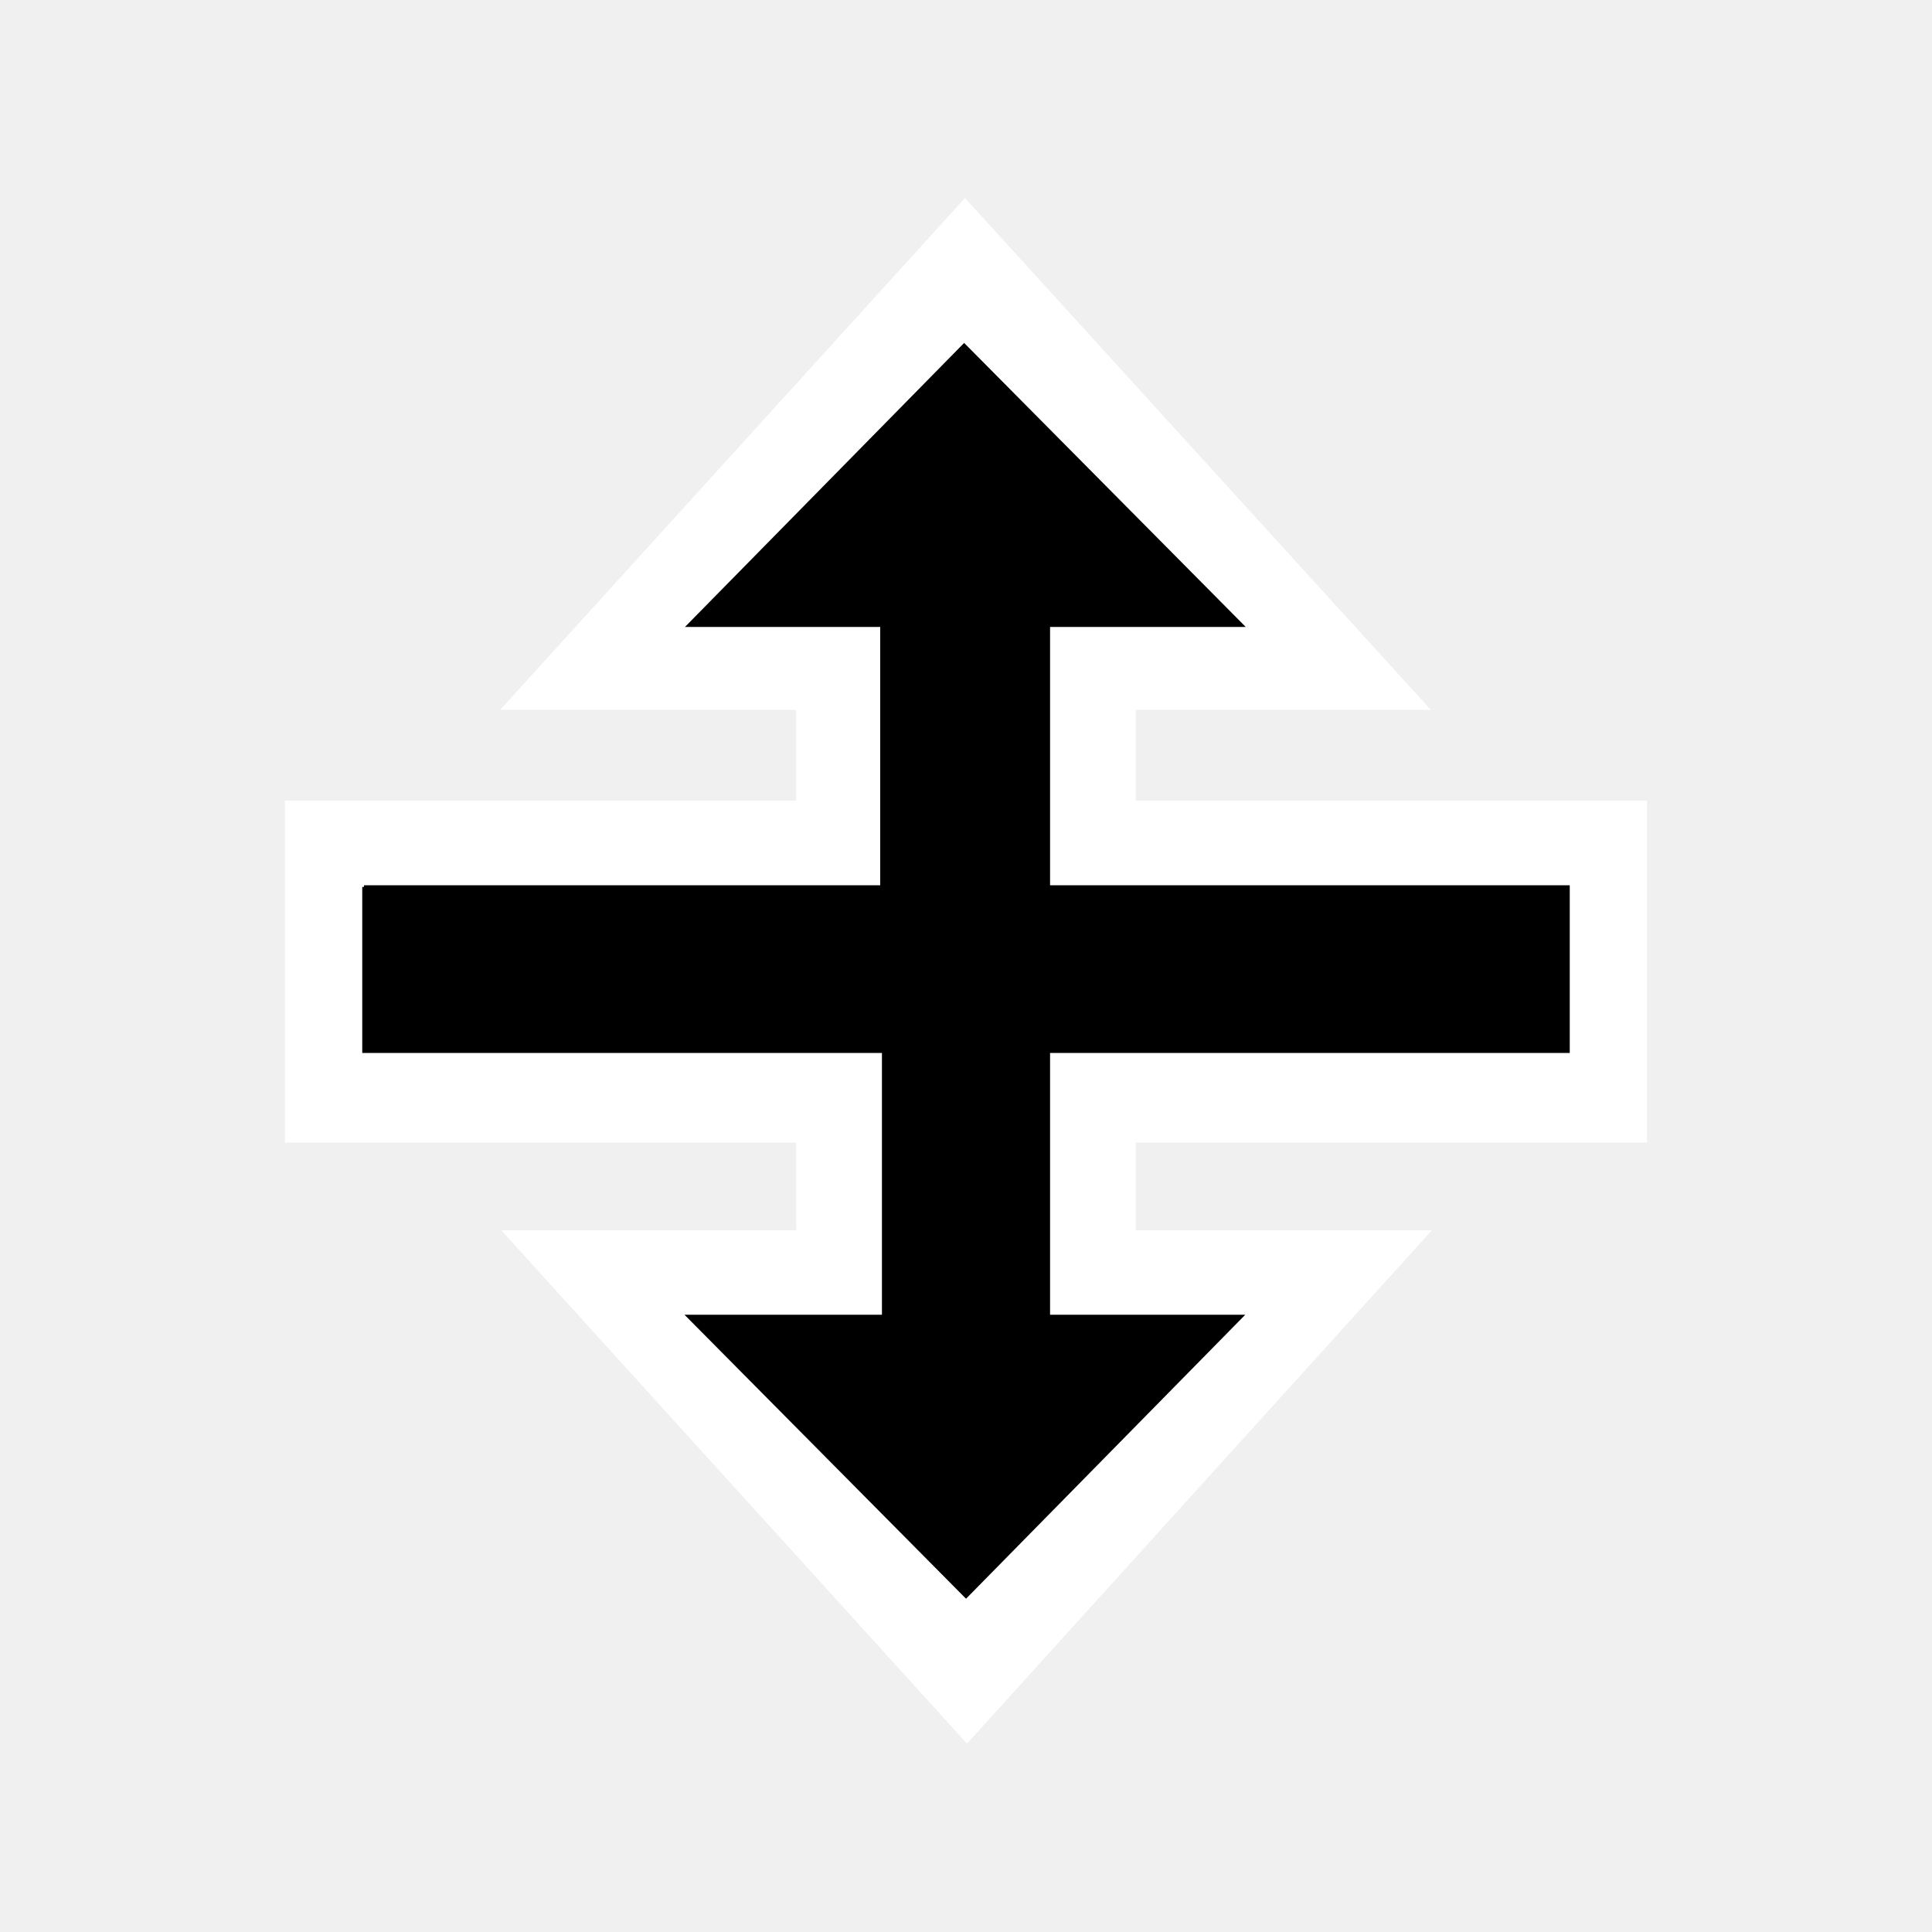
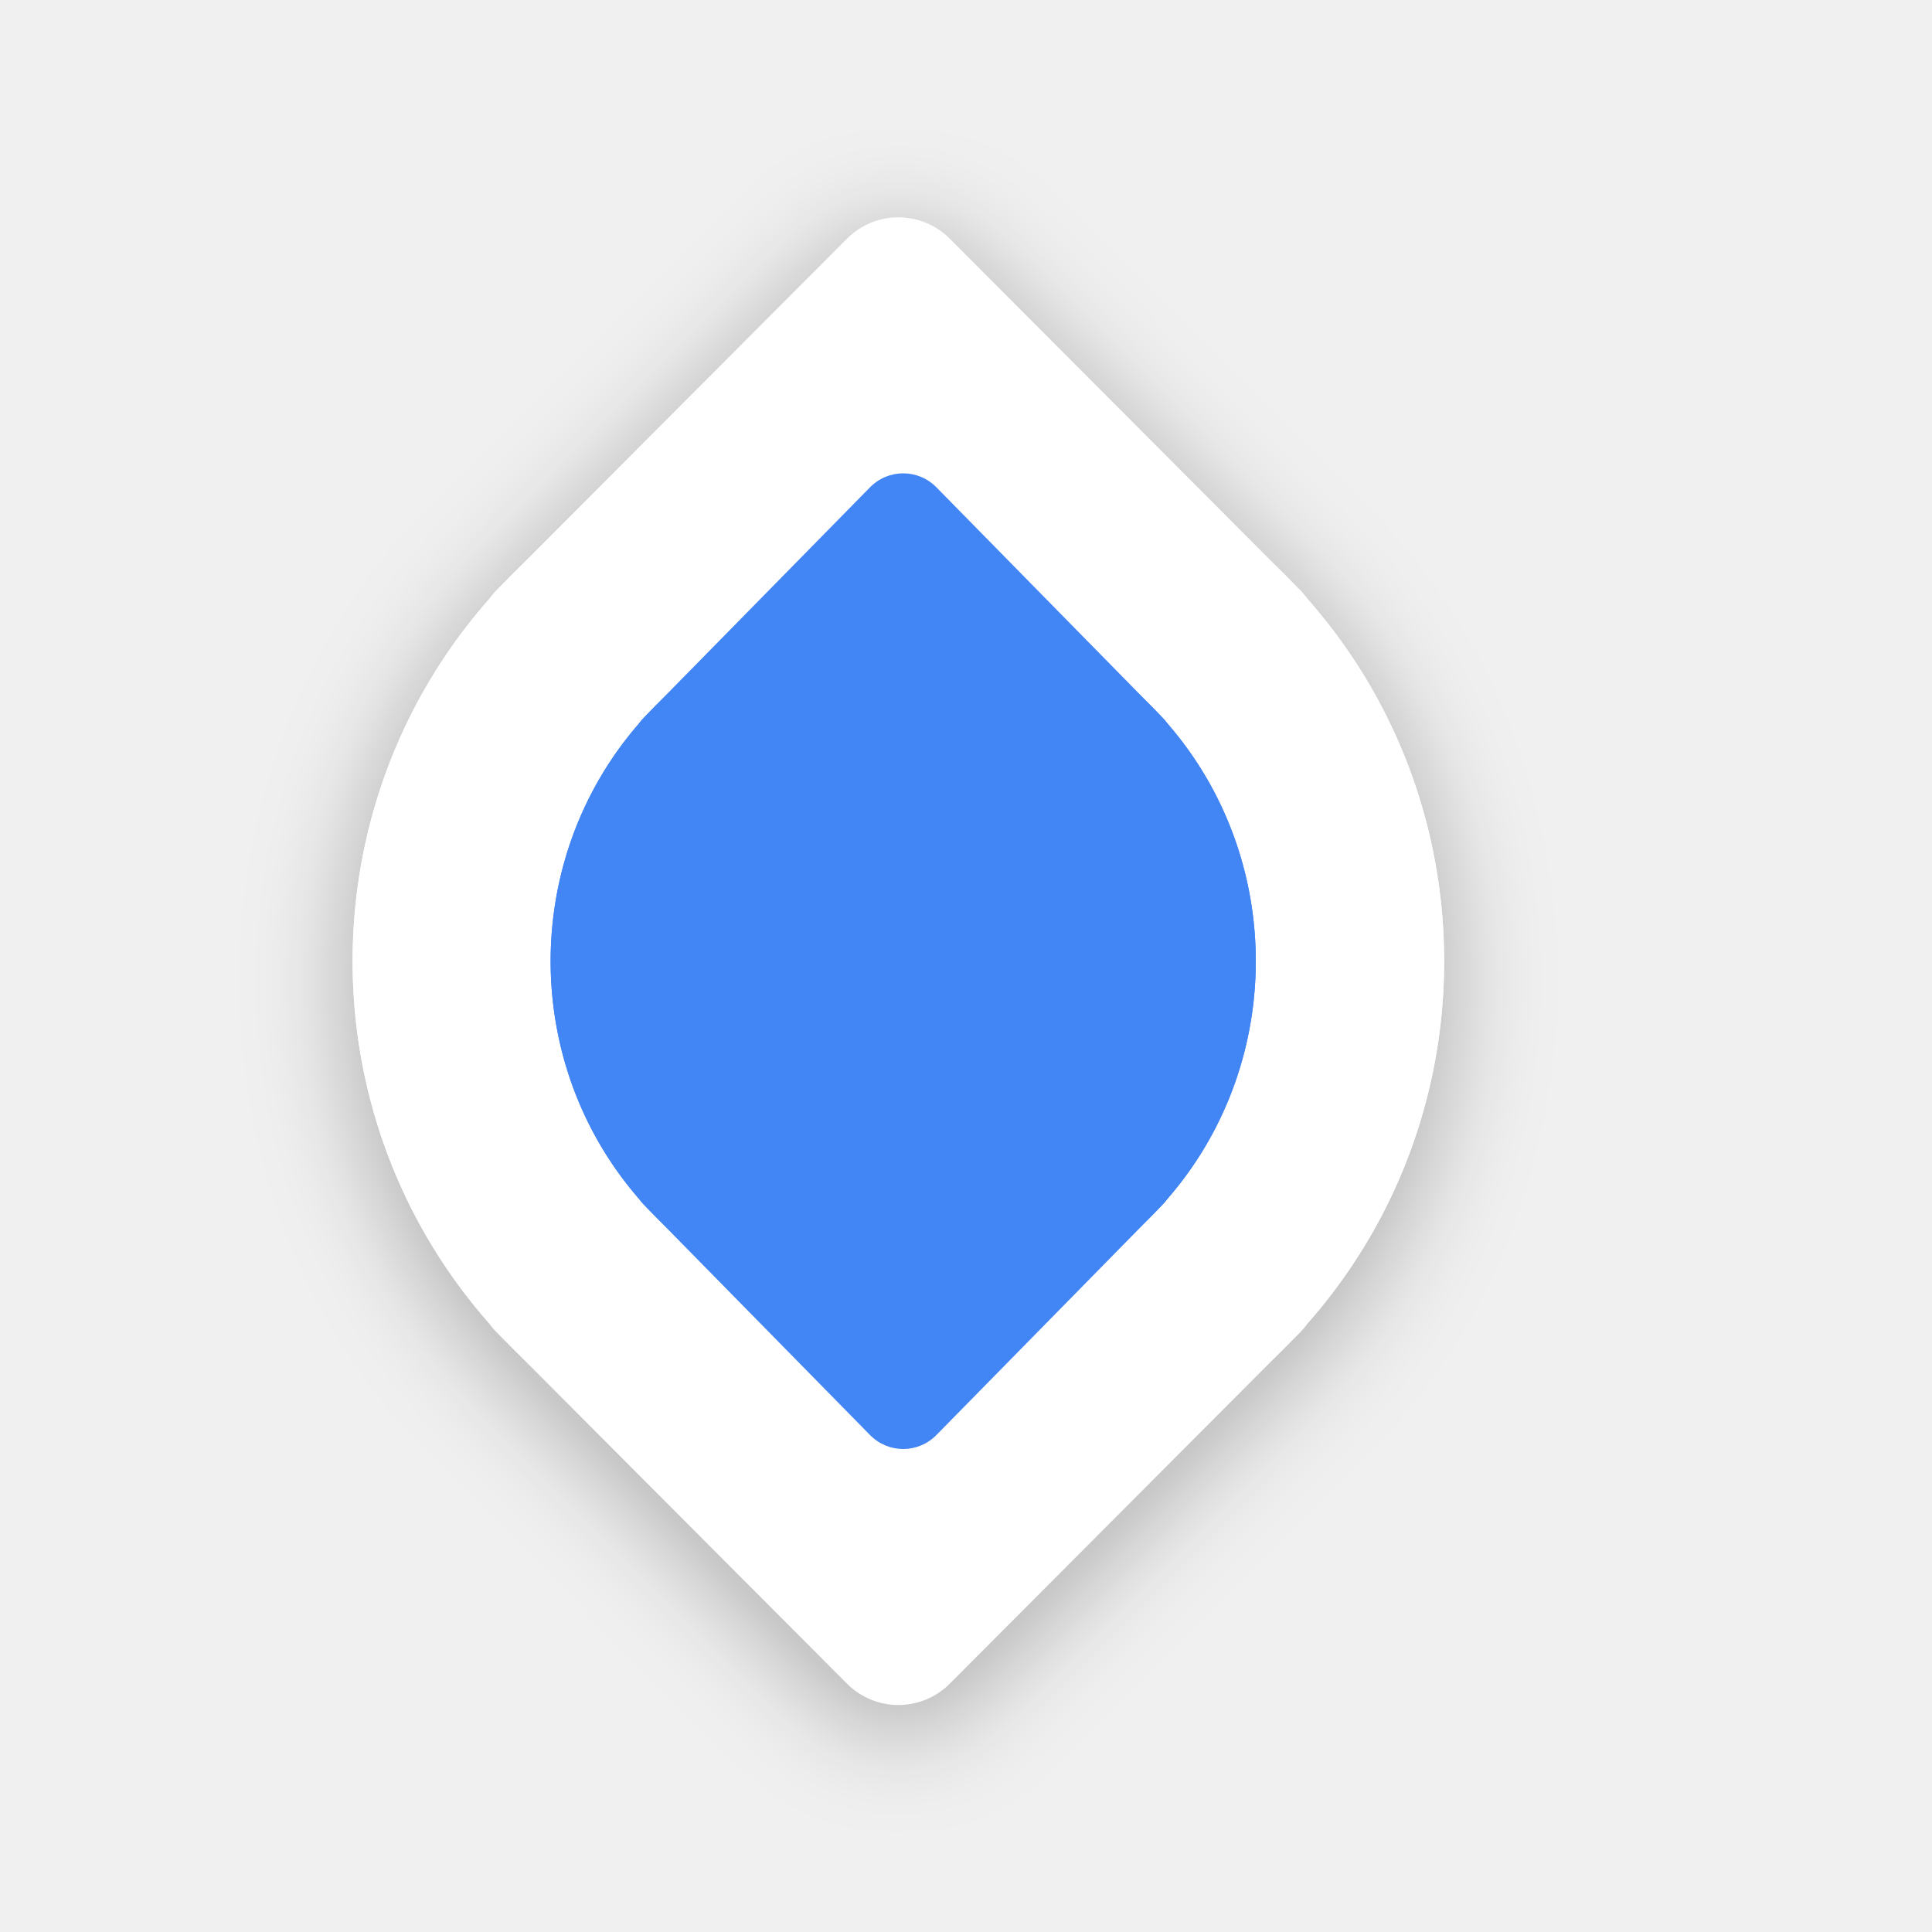
<svg xmlns="http://www.w3.org/2000/svg" width="200" height="200" viewBox="0 0 200 200" fill="none">
  <g opacity="0.01">
    <path opacity="0.01" d="M200 0H0V200H200V0Z" fill="white" />
  </g>
-   <path fill-rule="evenodd" clip-rule="evenodd" d="M29.5 118.278H82.428V127.353H51.884L100.106 180.5L148.231 127.353H117.581V118.278H170.5V82.891H117.572V73.487H148.125L99.894 20.5L51.769 73.487H82.419V82.891H29.5V118.278Z" fill="white" />
-   <path fill-rule="evenodd" clip-rule="evenodd" d="M99.807 35.5L70.909 64.9H91.119V91.644H37.679V91.813H37.5V109.001H91.298V136.099H70.855L100.004 165.5L128.912 136.099H108.702V109.001H162.5V91.644H108.702V64.9H128.957L99.807 35.5Z" fill="black" />
+   <g filter="url(#filter0_d)">
+     <path d="M98.327 174.287C95.385 177.238 90.615 177.238 87.673 174.287L51.45 137.962C51.14 137.651 50.862 137.319 50.618 136.972C31.016 114.718 31.826 80.718 53.048 59.435C75.113 37.308 110.887 37.308 132.952 59.435C154.174 80.718 154.984 114.718 135.382 136.972C135.138 137.319 134.86 137.651 134.55 137.962L98.327 174.287Z" fill="white" />
+     <path d="M87.673 24.713C90.615 21.762 95.385 21.762 98.327 24.713L134.55 61.038C134.86 61.349 135.138 61.681 135.382 62.029C154.984 84.282 154.174 118.282 132.952 139.565C110.887 161.692 75.113 161.692 53.048 139.565C31.826 118.282 31.016 84.282 50.618 62.029C50.862 61.681 51.14 61.349 51.45 61.038L87.673 24.713Z" fill="white" />
+   </g>
+   <path d="M96.941 148.549C95.041 150.484 91.959 150.484 90.059 148.549L66.658 124.725C66.458 124.521 66.278 124.304 66.12 124.075C53.457 109.481 53.981 87.182 67.691 73.224C81.945 58.712 105.055 58.712 119.309 73.224C133.019 87.182 133.543 109.481 120.88 124.075C120.722 124.304 120.542 124.521 120.342 124.725L96.941 148.549Z" fill="#4285F4" />
+   <path d="M90.059 50.451C91.959 48.516 95.041 48.516 96.941 50.451L120.342 74.275C120.542 74.479 120.722 74.697 120.88 74.924C133.543 89.519 133.019 111.818 119.309 125.776C105.055 140.288 81.945 140.288 67.691 125.776C53.981 111.818 53.457 89.519 66.12 74.924C66.278 74.697 66.458 74.479 66.658 74.275L90.059 50.451Z" fill="#4285F4" />
+   <defs>
+     <filter id="filter0_d" x="24.5" y="12.5" width="137" height="178" filterUnits="userSpaceOnUse" color-interpolation-filters="sRGB">
+       <feFlood flood-opacity="0" result="BackgroundImageFix" />
+       <feColorMatrix in="SourceAlpha" type="matrix" values="0 0 0 0 0 0 0 0 0 0 0 0 0 0 0 0 0 0 127 0" />
+       <feMorphology radius="2" operator="dilate" in="SourceAlpha" result="effect1_dropShadow" />
+       <feOffset dy="2" />
+       <feGaussianBlur stdDeviation="5" />
+       <feColorMatrix type="matrix" values="0 0 0 0 0 0 0 0 0 0 0 0 0 0 0 0 0 0 0.25 0" />
+       <feBlend mode="normal" in2="BackgroundImageFix" result="effect1_dropShadow" />
+       <feBlend mode="normal" in="SourceGraphic" in2="effect1_dropShadow" result="shape" />
+     </filter>
+   </defs>
</svg>
